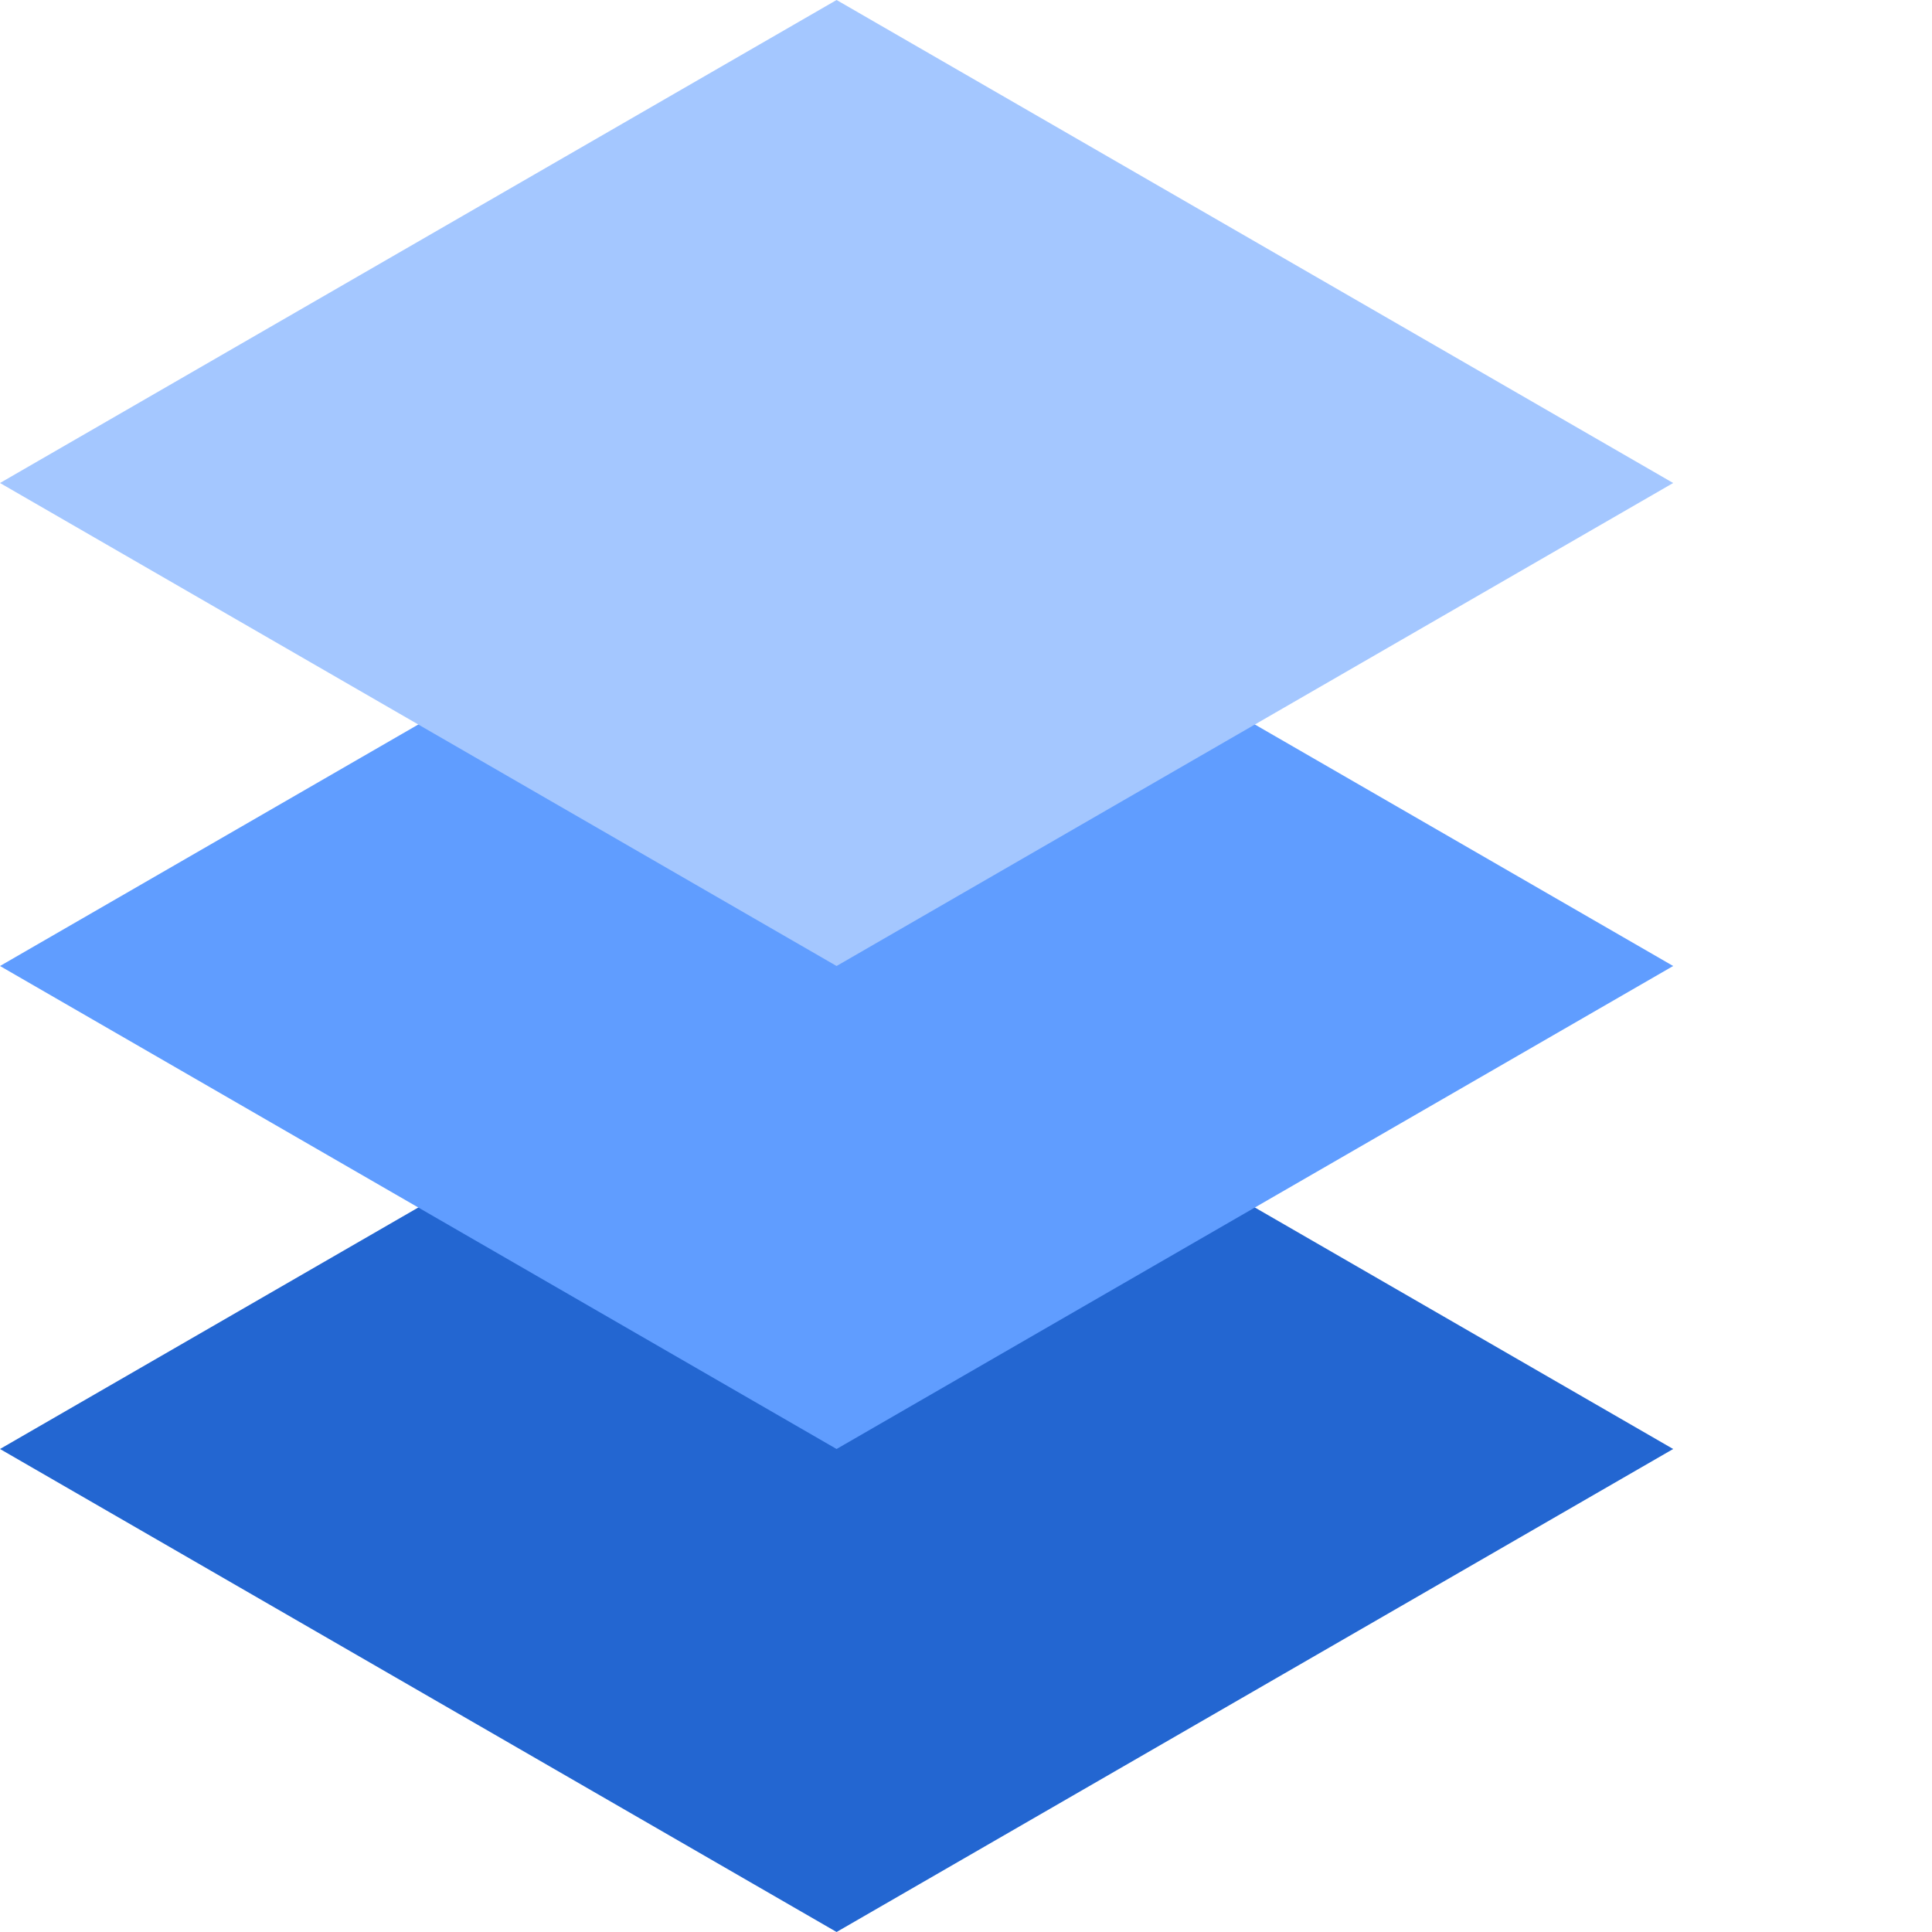
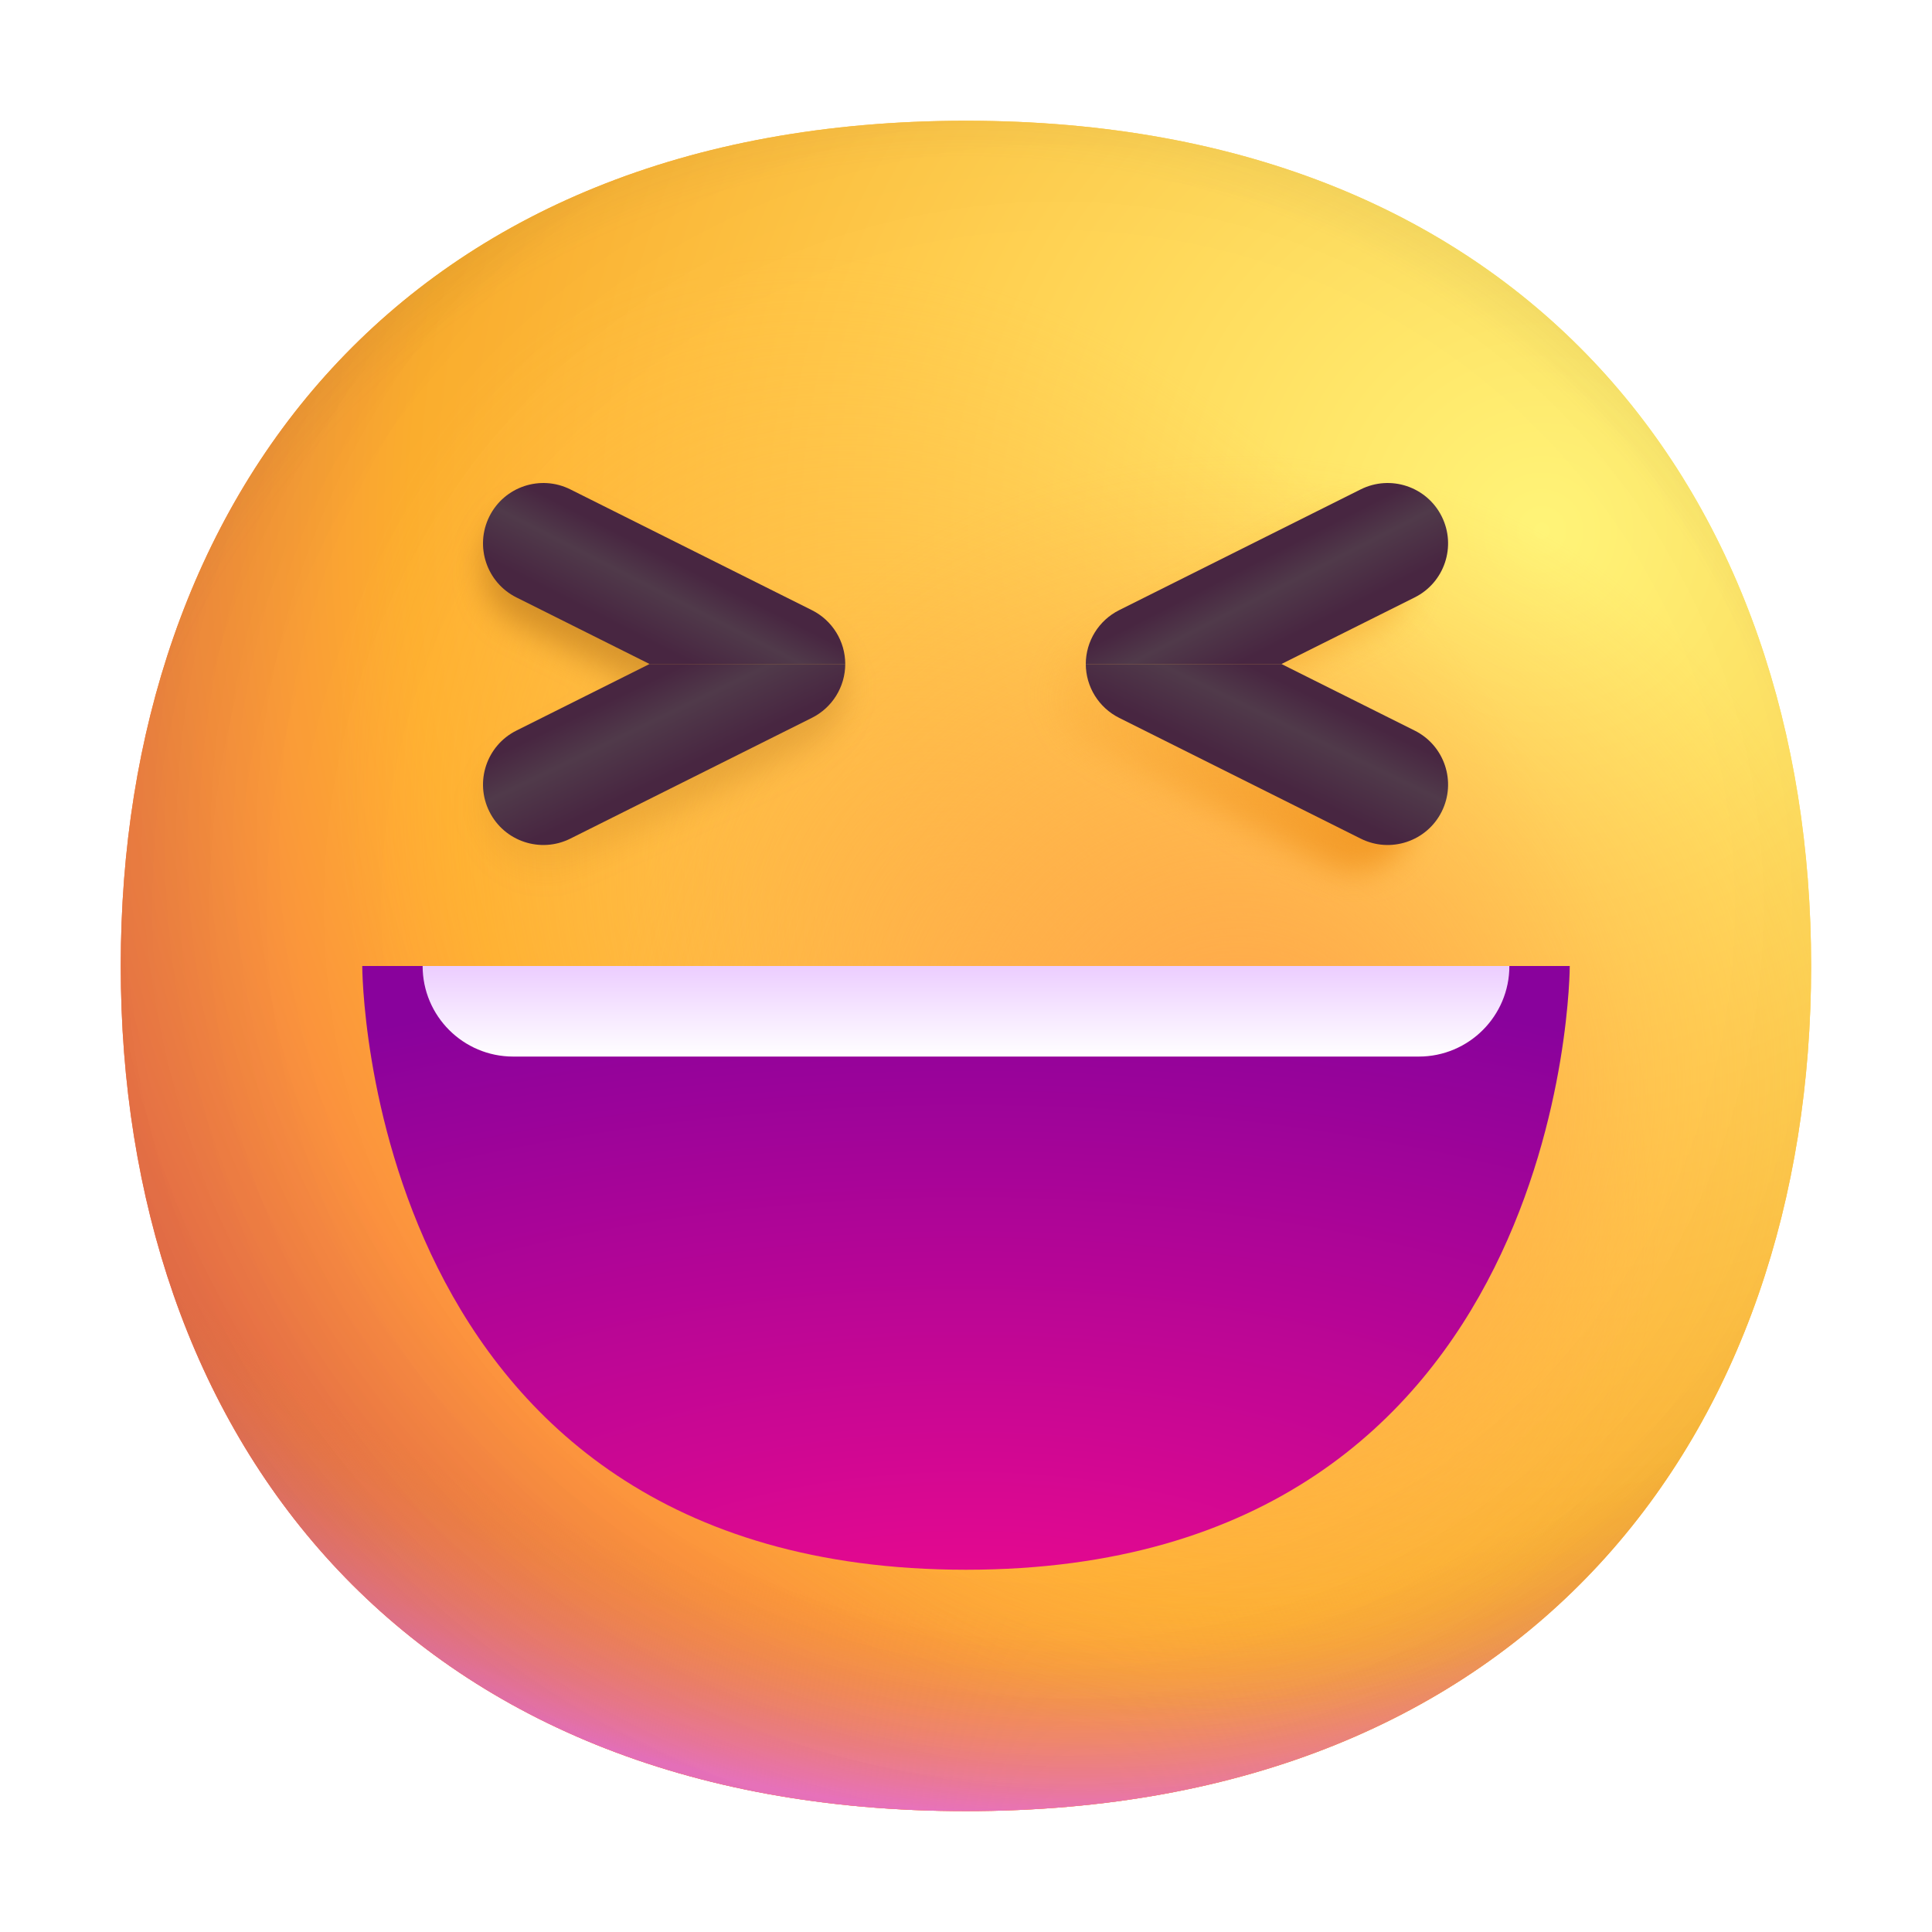
- <svg xmlns="http://www.w3.org/2000/svg" version="1.1" width="256" height="256" viewbox="0 0 949 256">
-   <path fill="#2366d1" d="M110.851 128L221.703 192L110.851 256L0 192Z" />
-   <path fill="#609dff" d="M110.851 64L221.703 128L110.851 192L0 128Z" />
-   <path fill="#a4c7ff" d="M110.851 0L221.703 64L110.851 128L0 64Z" />
+ <svg xmlns="http://www.w3.org/2000/svg" fill="none" viewBox="0 0 32 32" height="1024" width="1024">
+   <path fill="url(#paint0_radial_23_362)" d="M15.999 29.998C25.333 29.998 29.998 23.73 29.998 15.999C29.998 8.268 25.333 2 15.999 2C6.664 2 2 8.268 2 15.999C2 23.73 6.664 29.998 15.999 29.998Z" />
+   <path fill="url(#paint1_radial_23_362)" d="M15.999 29.998C25.333 29.998 29.998 23.73 29.998 15.999C29.998 8.268 25.333 2 15.999 2C6.664 2 2 8.268 2 15.999C2 23.73 6.664 29.998 15.999 29.998Z" />
+   <path fill="url(#paint2_radial_23_362)" d="M15.999 29.998C25.333 29.998 29.998 23.73 29.998 15.999C29.998 8.268 25.333 2 15.999 2C6.664 2 2 8.268 2 15.999C2 23.73 6.664 29.998 15.999 29.998Z" />
+   <path fill-opacity="0.6" fill="url(#paint3_radial_23_362)" d="M15.999 29.998C25.333 29.998 29.998 23.73 29.998 15.999C29.998 8.268 25.333 2 15.999 2C6.664 2 2 8.268 2 15.999C2 23.73 6.664 29.998 15.999 29.998Z" />
+   <path fill="url(#paint4_radial_23_362)" d="M15.999 29.998C25.333 29.998 29.998 23.73 29.998 15.999C29.998 8.268 25.333 2 15.999 2C6.664 2 2 8.268 2 15.999C2 23.73 6.664 29.998 15.999 29.998Z" />
+   <path fill="url(#paint5_radial_23_362)" d="M15.999 29.998C25.333 29.998 29.998 23.73 29.998 15.999C29.998 8.268 25.333 2 15.999 2C6.664 2 2 8.268 2 15.999C2 23.73 6.664 29.998 15.999 29.998Z" />
+   <path fill="url(#paint6_radial_23_362)" d="M15.999 29.998C25.333 29.998 29.998 23.73 29.998 15.999C29.998 8.268 25.333 2 15.999 2C6.664 2 2 8.268 2 15.999C2 23.73 6.664 29.998 15.999 29.998Z" />
+   <path fill="url(#paint7_radial_23_362)" d="M15.999 29.998C25.333 29.998 29.998 23.73 29.998 15.999C29.998 8.268 25.333 2 15.999 2C6.664 2 2 8.268 2 15.999C2 23.73 6.664 29.998 15.999 29.998Z" />
+   <path fill="url(#paint8_radial_23_362)" d="M16 26C6 26 6 16 6 16H26C26 16 26 26 16 26Z" />
+   <path fill="url(#paint9_linear_23_362)" d="M23.5 17.5H8.5C7.672 17.5 7 16.828 7 16H25C25 16.828 24.328 17.5 23.5 17.5Z" />
+   <g filter="url(#filter0_f_23_362)">
+     <path style="mix-blend-mode:multiply" fill-opacity="0.6" fill="url(#paint10_radial_23_362)" d="M9.447 14.328C8.953 14.575 8.353 14.374 8.106 13.88C7.859 13.386 8.059 12.786 8.553 12.539L10.759 11.435H14C13.999 11.813 13.786 12.159 13.447 12.328L9.447 14.328Z" />
+     <path style="mix-blend-mode:multiply" fill-opacity="0.6" fill="url(#paint11_radial_23_362)" d="M9.447 8.543C8.953 8.296 8.353 8.497 8.106 8.991C7.859 9.484 8.059 10.085 8.553 10.332L10.759 11.435H14C13.999 11.057 13.786 10.712 13.447 10.543L9.447 8.543Z" />
+   </g>
+   <path fill="url(#paint12_linear_23_362)" d="M9.447 13.89C8.953 14.137 8.353 13.937 8.106 13.443C7.859 12.949 8.059 12.348 8.553 12.101L10.759 10.998H14C13.999 11.376 13.786 11.721 13.447 11.89L9.447 13.89Z" />
+   <path fill="url(#paint13_linear_23_362)" d="M9.447 8.106C8.953 7.859 8.353 8.059 8.106 8.553C7.859 9.047 8.059 9.648 8.553 9.895L10.759 10.998H14C13.999 10.62 13.786 10.275 13.447 10.106L9.447 8.106Z" />
+   <g filter="url(#filter1_f_23_362)">
+     <path fill="url(#paint14_radial_23_362)" d="M21.959 14.328C22.453 14.575 23.054 14.374 23.301 13.88C23.548 13.386 23.347 12.786 22.854 12.539L20.647 11.435H17.406C17.407 11.813 17.621 12.159 17.959 12.328L21.959 14.328Z" />
+     <path fill="url(#paint15_radial_23_362)" d="M21.959 8.543C22.453 8.296 23.054 8.497 23.301 8.991C23.548 9.484 23.347 10.085 22.854 10.332L20.647 11.435H17.406C17.407 11.057 17.621 10.712 17.959 10.543L21.959 8.543Z" />
+   </g>
+   <path fill="url(#paint16_linear_23_362)" d="M22.537 13.89C23.031 14.137 23.632 13.937 23.879 13.443C24.126 12.949 23.926 12.348 23.432 12.101L21.225 10.998H17.984C17.985 11.376 18.199 11.721 18.537 11.89L22.537 13.89Z" />
+   <path fill="url(#paint17_linear_23_362)" d="M22.537 8.106C23.031 7.859 23.632 8.059 23.879 8.553C24.126 9.047 23.926 9.648 23.432 9.895L21.225 10.998H17.984C17.985 10.62 18.199 10.275 18.537 10.106L22.537 8.106Z" />
+   <defs>
+     <filter color-interpolation-filters="sRGB" filterUnits="userSpaceOnUse" height="6.996" width="7" y="7.938" x="7.5" id="filter0_f_23_362">
+       <feFlood result="BackgroundImageFix" flood-opacity="0" />
+       <feBlend result="shape" in2="BackgroundImageFix" in="SourceGraphic" mode="normal" />
+       <feGaussianBlur result="effect1_foregroundBlur_23_362" stdDeviation="0.25" />
+     </filter>
+     <filter color-interpolation-filters="sRGB" filterUnits="userSpaceOnUse" height="6.996" width="7" y="7.938" x="16.906" id="filter1_f_23_362">
+       <feFlood result="BackgroundImageFix" flood-opacity="0" />
+       <feBlend result="shape" in2="BackgroundImageFix" in="SourceGraphic" mode="normal" />
+       <feGaussianBlur result="effect1_foregroundBlur_23_362" stdDeviation="0.25" />
+     </filter>
+     <radialGradient gradientTransform="translate(25.5 9) rotate(132.839) scale(37.5033)" gradientUnits="userSpaceOnUse" r="1" cy="0" cx="0" id="paint0_radial_23_362">
+       <stop stop-color="#FFF478" />
+       <stop stop-color="#FFB02E" offset="0.475" />
+       <stop stop-color="#F70A8D" offset="1" />
+     </radialGradient>
+     <radialGradient gradientTransform="translate(25.5 9) rotate(131.878) scale(38.9487)" gradientUnits="userSpaceOnUse" r="1" cy="0" cx="0" id="paint1_radial_23_362">
+       <stop stop-color="#FFF478" />
+       <stop stop-color="#FFB02E" offset="0.475" />
+       <stop stop-color="#F70A8D" offset="1" />
+     </radialGradient>
+     <radialGradient gradientTransform="translate(16 12.5) rotate(101.31) scale(17.8466 22.8581)" gradientUnits="userSpaceOnUse" r="1" cy="0" cx="0" id="paint2_radial_23_362">
+       <stop stop-opacity="0" stop-color="#F59639" offset="0.788" />
+       <stop stop-color="#FF7DCE" offset="0.973" />
+     </radialGradient>
+     <radialGradient gradientTransform="translate(18 14) rotate(135) scale(41.0122)" gradientUnits="userSpaceOnUse" r="1" cy="0" cx="0" id="paint3_radial_23_362">
+       <stop stop-opacity="0" offset="0.315" />
+       <stop offset="1" />
+     </radialGradient>
+     <radialGradient gradientTransform="translate(16 17) rotate(77.692) scale(28.1469)" gradientUnits="userSpaceOnUse" r="1" cy="0" cx="0" id="paint4_radial_23_362">
+       <stop stop-opacity="0" stop-color="#7D6133" offset="0.508" />
+       <stop stop-color="#715B32" offset="1" />
+     </radialGradient>
+     <radialGradient gradientTransform="translate(16.5 16.5) rotate(55.7131) scale(13.3135 9.65032)" gradientUnits="userSpaceOnUse" r="1" cy="0" cx="0" id="paint5_radial_23_362">
+       <stop stop-color="#FFB849" />
+       <stop stop-opacity="0" stop-color="#FFB847" offset="1" />
+     </radialGradient>
+     <radialGradient gradientTransform="translate(20.5 18) rotate(9.86581) scale(11.6726)" gradientUnits="userSpaceOnUse" r="1" cy="0" cx="0" id="paint6_radial_23_362">
+       <stop stop-color="#FFA64B" />
+       <stop stop-opacity="0" stop-color="#FFAE46" offset="0.9" />
+     </radialGradient>
+     <radialGradient gradientTransform="translate(17.5 15) rotate(43.9708) scale(59.0529)" gradientUnits="userSpaceOnUse" r="1" cy="0" cx="0" id="paint7_radial_23_362">
+       <stop stop-opacity="0" offset="0.185" />
+       <stop stop-opacity="0.4" offset="1" />
+     </radialGradient>
+     <radialGradient gradientTransform="translate(16 28.2222) rotate(-90) scale(12.2222 24.4444)" gradientUnits="userSpaceOnUse" r="1" cy="0" cx="0" id="paint8_radial_23_362">
+       <stop stop-color="#F70A8D" />
+       <stop stop-color="#89029C" offset="1" />
+     </radialGradient>
+     <linearGradient gradientUnits="userSpaceOnUse" y2="17.5" x2="16" y1="16" x1="16" id="paint9_linear_23_362">
+       <stop stop-color="#ECCDFF" />
+       <stop stop-color="white" offset="1" />
+     </linearGradient>
+     <radialGradient gradientTransform="translate(9.78128 8.4375) rotate(110.225) scale(7.59317 9.92428)" gradientUnits="userSpaceOnUse" r="1" cy="0" cx="0" id="paint10_radial_23_362">
+       <stop stop-color="#9F5E0F" />
+       <stop stop-opacity="0" stop-color="#9F5E0F" offset="0.889" />
+     </radialGradient>
+     <radialGradient gradientTransform="translate(9.78128 8.4375) rotate(110.225) scale(7.59317 9.92428)" gradientUnits="userSpaceOnUse" r="1" cy="0" cx="0" id="paint11_radial_23_362">
+       <stop stop-color="#9F5E0F" />
+       <stop stop-opacity="0" stop-color="#9F5E0F" offset="0.889" />
+     </radialGradient>
+     <linearGradient gradientUnits="userSpaceOnUse" y2="9.388" x2="8" y1="14.732" x1="10.578" id="paint12_linear_23_362">
+       <stop stop-color="#482641" offset="0.25" />
+       <stop stop-color="#503A4A" offset="0.406" />
+       <stop stop-color="#482641" offset="0.511" />
+     </linearGradient>
+     <linearGradient gradientUnits="userSpaceOnUse" y2="6.451" x2="11.25" y1="11.139" x1="8.86" id="paint13_linear_23_362">
+       <stop stop-color="#482641" offset="0.25" />
+       <stop stop-color="#503A4A" offset="0.406" />
+       <stop stop-color="#482641" offset="0.511" />
+     </linearGradient>
+     <radialGradient gradientTransform="translate(26.8281 15.4375) rotate(-135.995) scale(13.3597 17.4611)" gradientUnits="userSpaceOnUse" r="1" cy="0" cx="0" id="paint14_radial_23_362">
+       <stop stop-color="#E9830A" />
+       <stop stop-opacity="0" stop-color="#F08B13" offset="0.802" />
+     </radialGradient>
+     <radialGradient gradientTransform="translate(26.8281 15.4375) rotate(-135.995) scale(13.3597 17.4611)" gradientUnits="userSpaceOnUse" r="1" cy="0" cx="0" id="paint15_radial_23_362">
+       <stop stop-color="#E9830A" />
+       <stop stop-opacity="0" stop-color="#F08B13" offset="0.802" />
+     </radialGradient>
+     <linearGradient gradientUnits="userSpaceOnUse" y2="9.388" x2="23.985" y1="14.732" x1="21.406" id="paint16_linear_23_362">
+       <stop stop-color="#482641" offset="0.25" />
+       <stop stop-color="#503A4A" offset="0.406" />
+       <stop stop-color="#482641" offset="0.511" />
+     </linearGradient>
+     <linearGradient gradientUnits="userSpaceOnUse" y2="6.451" x2="20.734" y1="11.139" x1="23.125" id="paint17_linear_23_362">
+       <stop stop-color="#482641" offset="0.25" />
+       <stop stop-color="#503A4A" offset="0.406" />
+       <stop stop-color="#482641" offset="0.511" />
+     </linearGradient>
+   </defs>
</svg>
